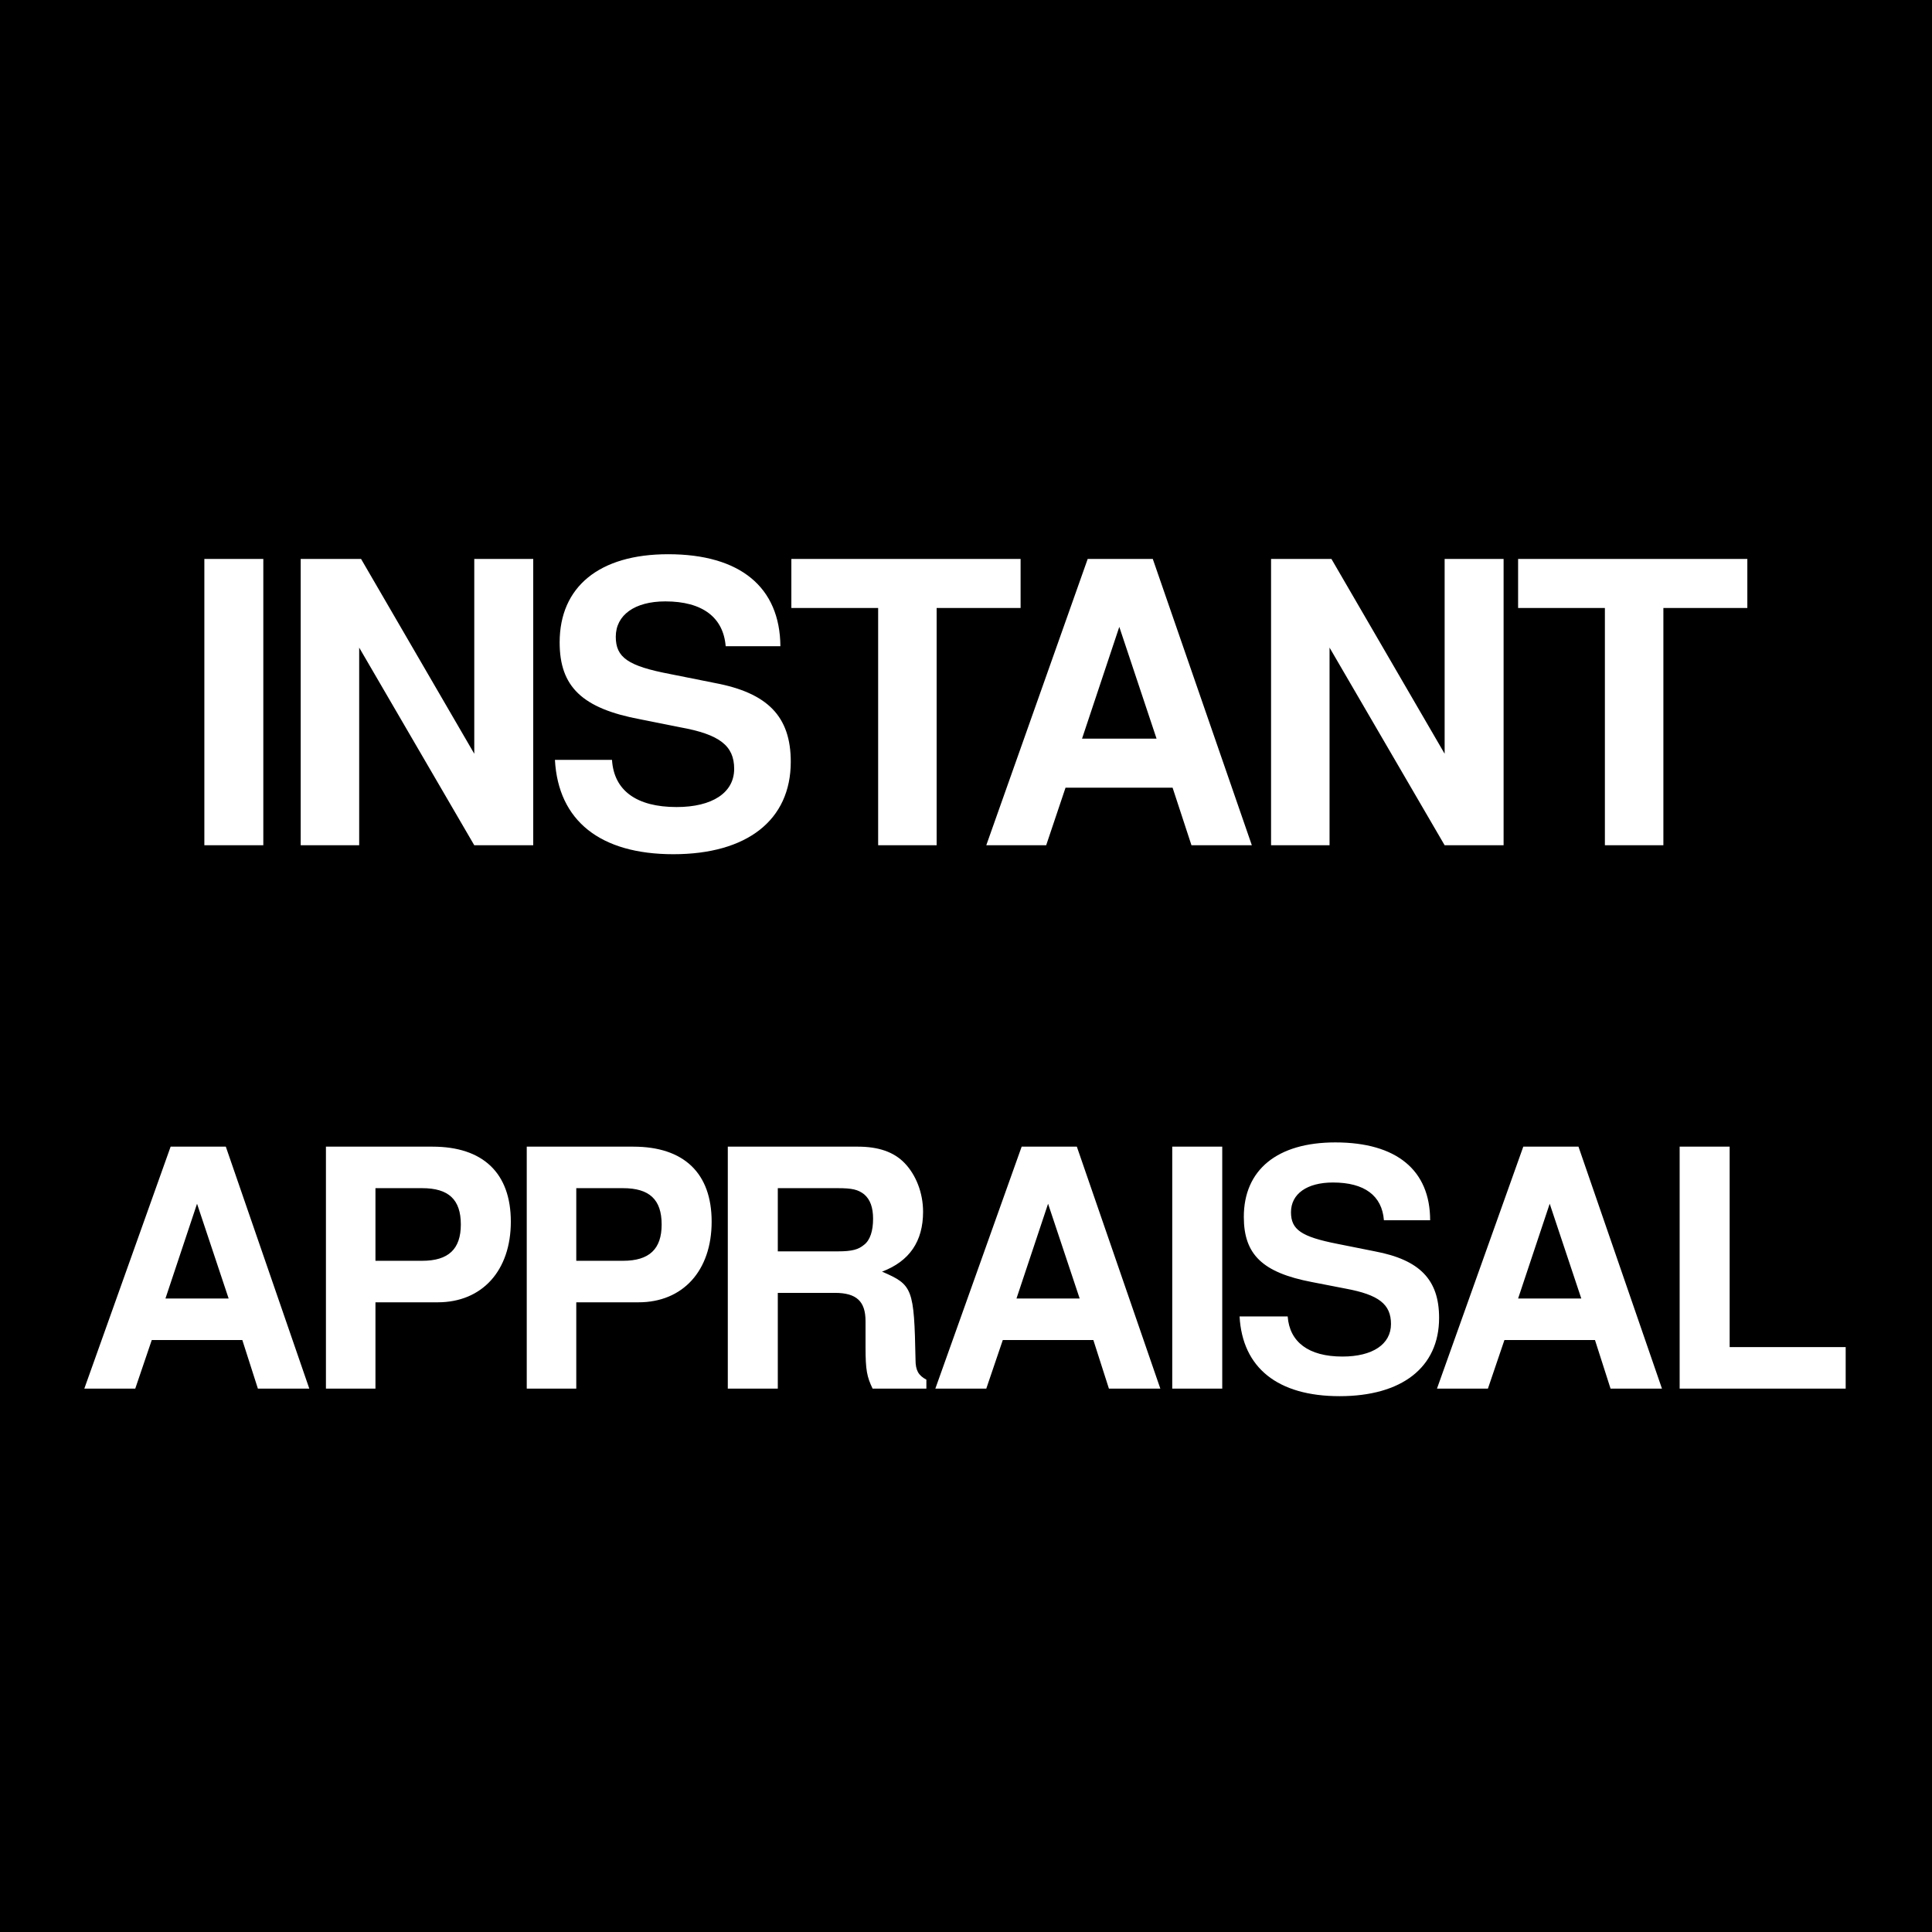
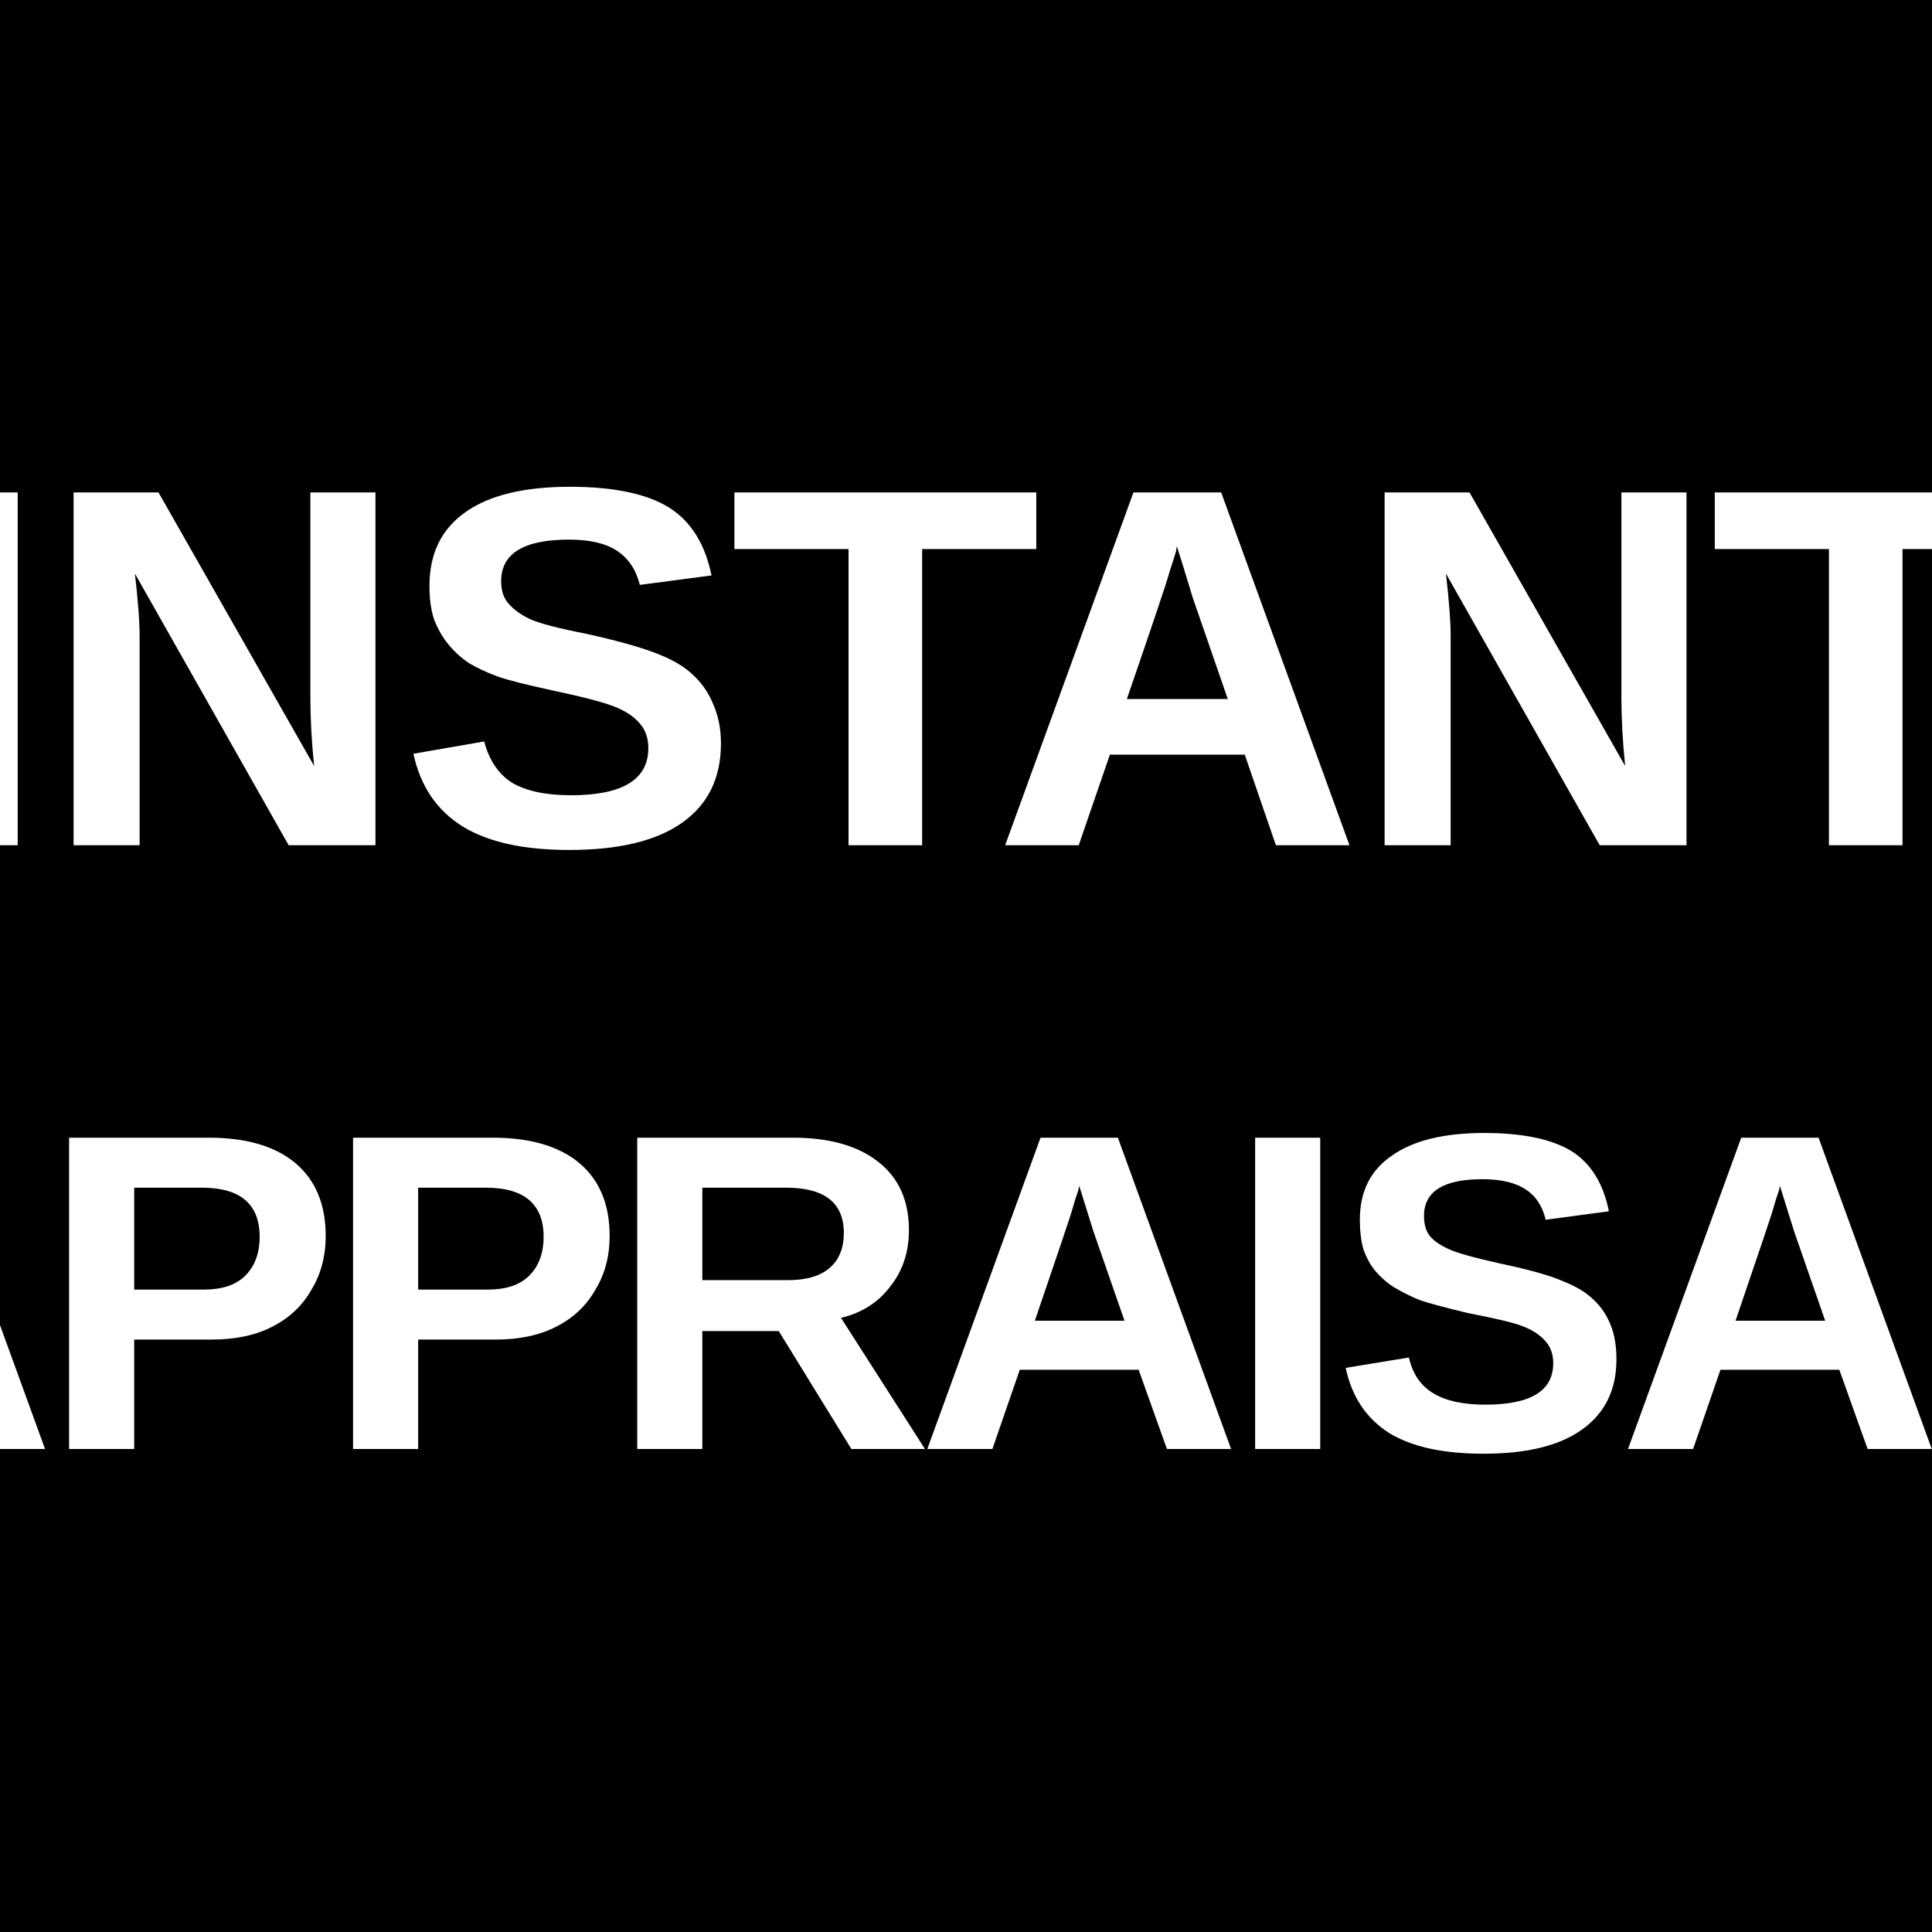
- <svg xmlns="http://www.w3.org/2000/svg" viewBox="0 0 64 64">
-   <rect width="64" height="64" fill="#000000" />
-   <text x="32" y="28" text-anchor="middle" font-family="Arial Black, Helvetica, sans-serif" font-weight="900" font-size="13" fill="#ffffff" letter-spacing="-0.5">INSTANT</text>
-   <text x="32" y="46" text-anchor="middle" font-family="Arial Black, Helvetica, sans-serif" font-weight="900" font-size="11" fill="#ffffff" letter-spacing="-0.5">APPRAISAL</text>
+ <svg xmlns="http://www.w3.org/2000/svg" viewBox="0 0 32 32">
+   <rect width="32" height="32" fill="#000000" />
+   <text x="16" y="14" text-anchor="middle" font-family="Arial Black, Arial, Helvetica, sans-serif" font-weight="900" font-size="8.5" fill="#ffffff" letter-spacing="-0.2">INSTANT</text>
+   <text x="16" y="24" text-anchor="middle" font-family="Arial Black, Arial, Helvetica, sans-serif" font-weight="900" font-size="7.5" fill="#ffffff" letter-spacing="-0.3">APPRAISAL</text>
</svg>
